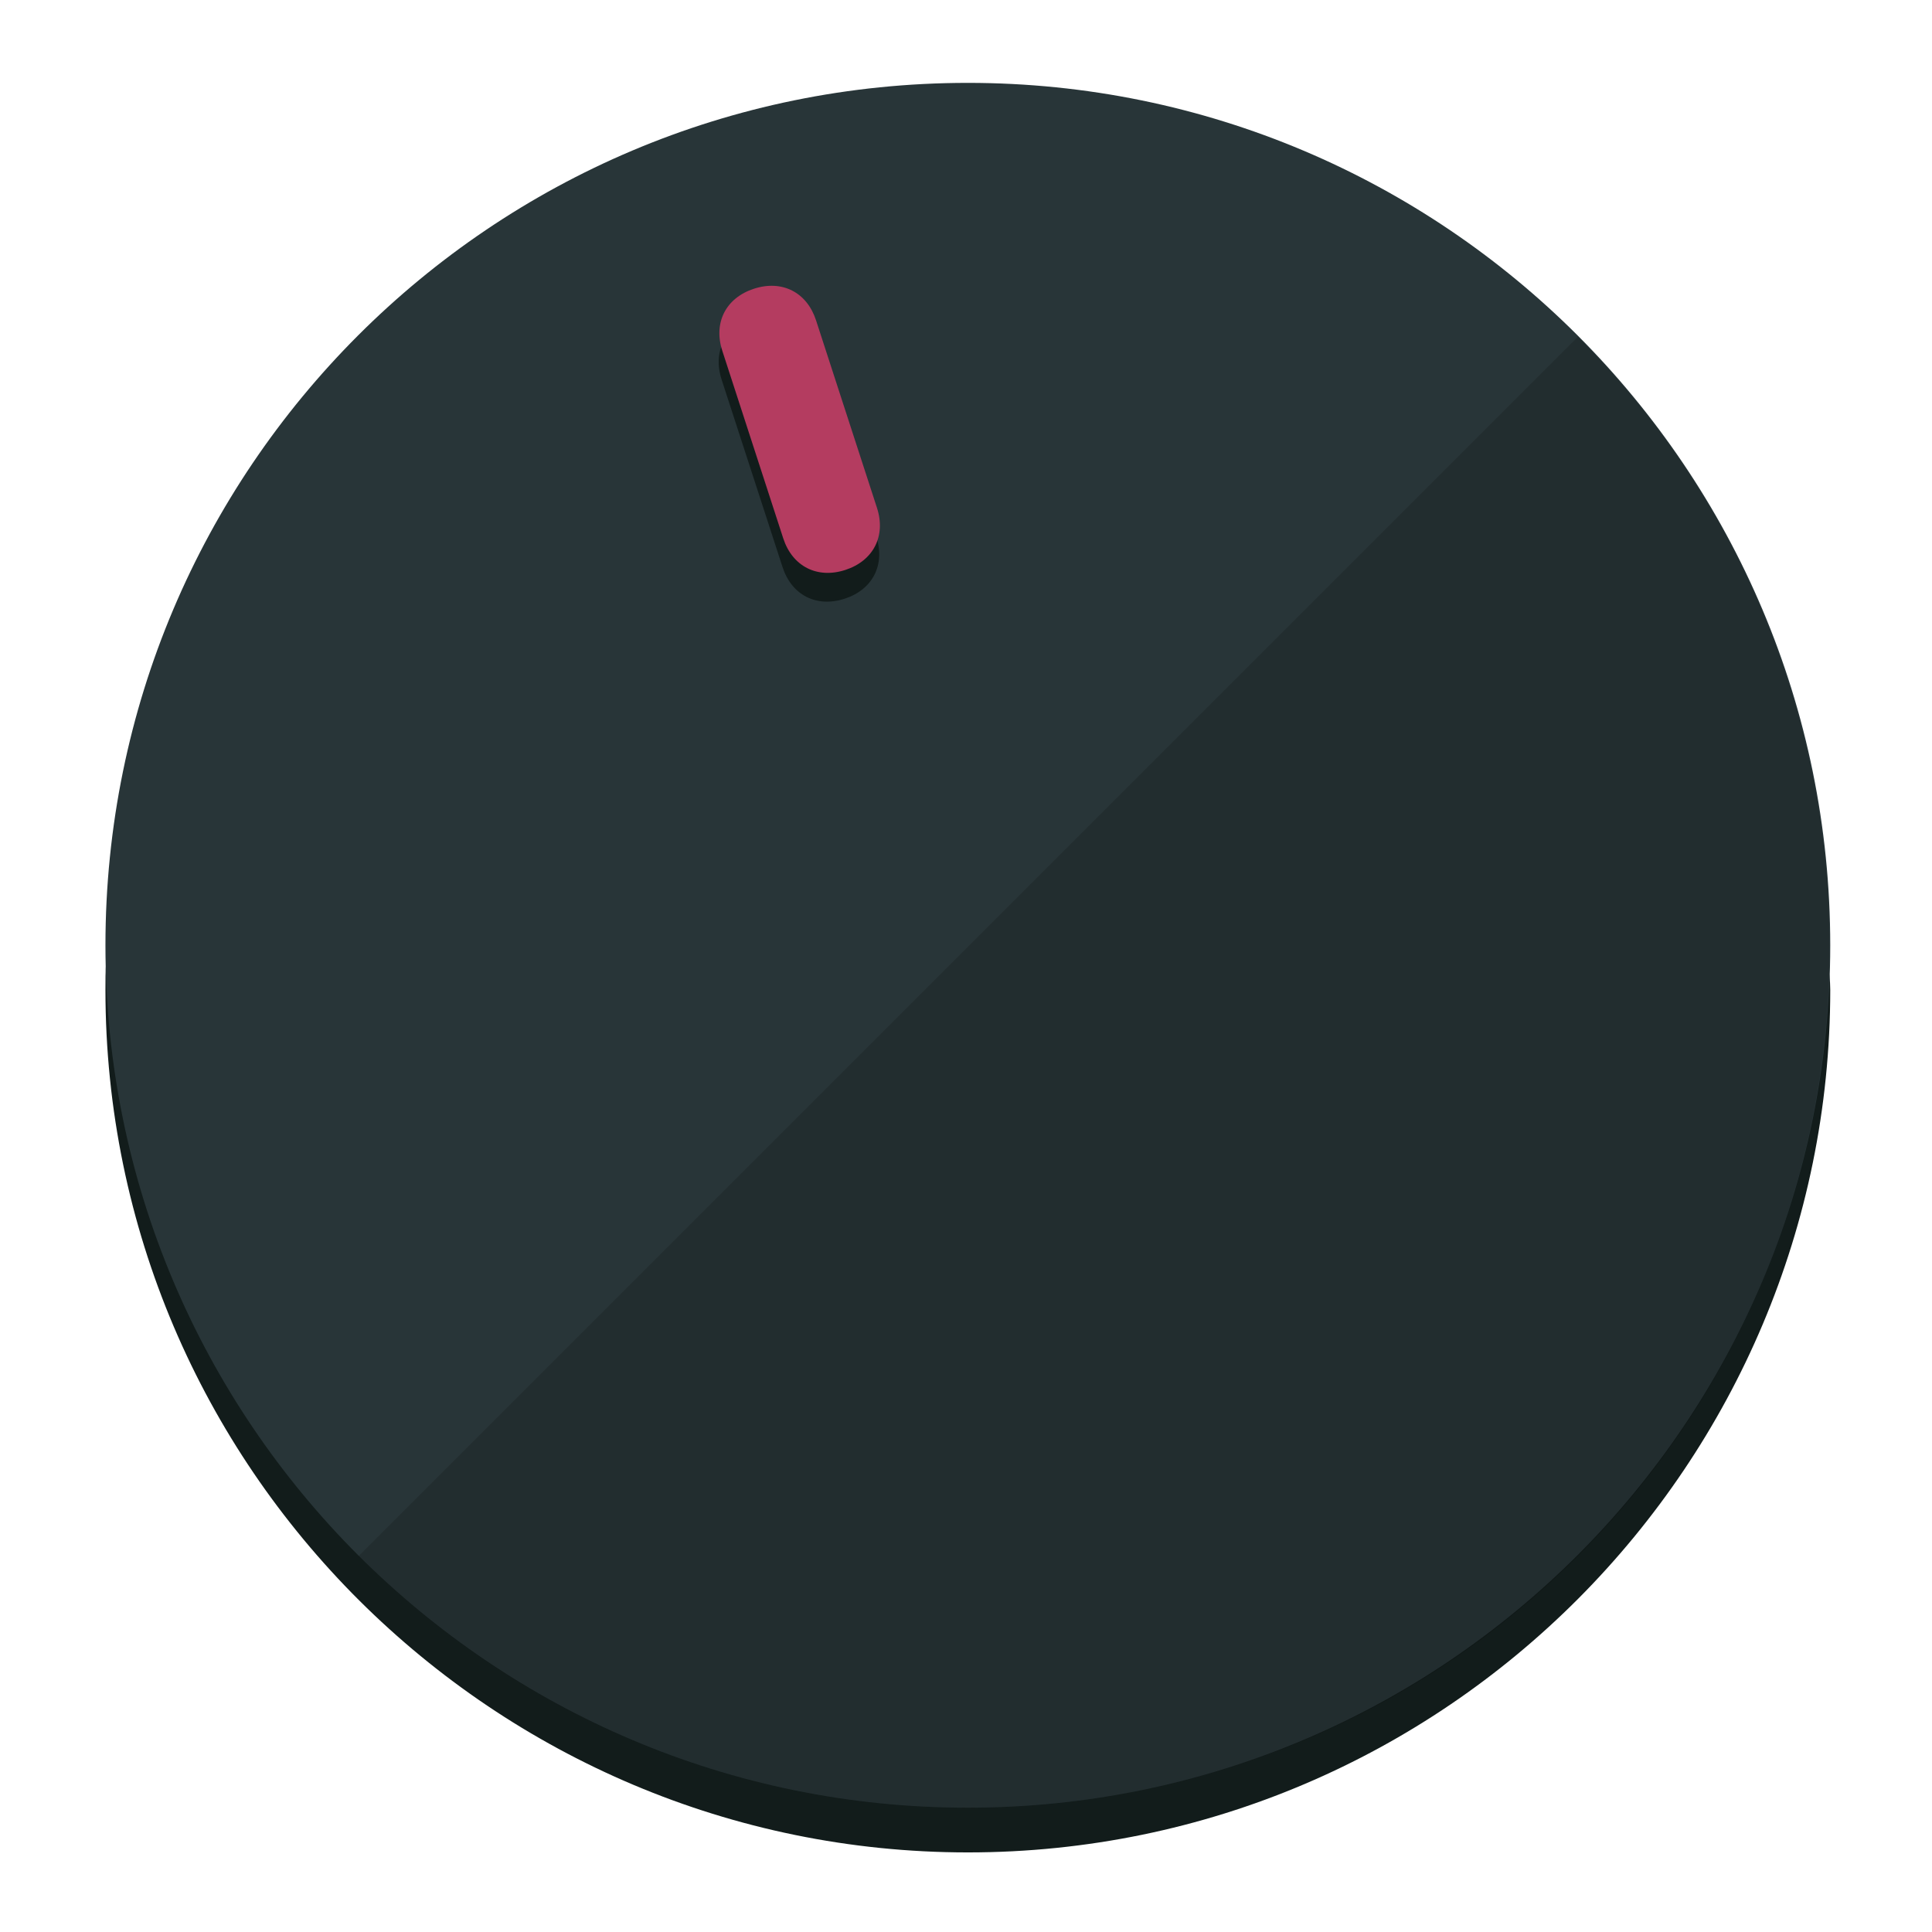
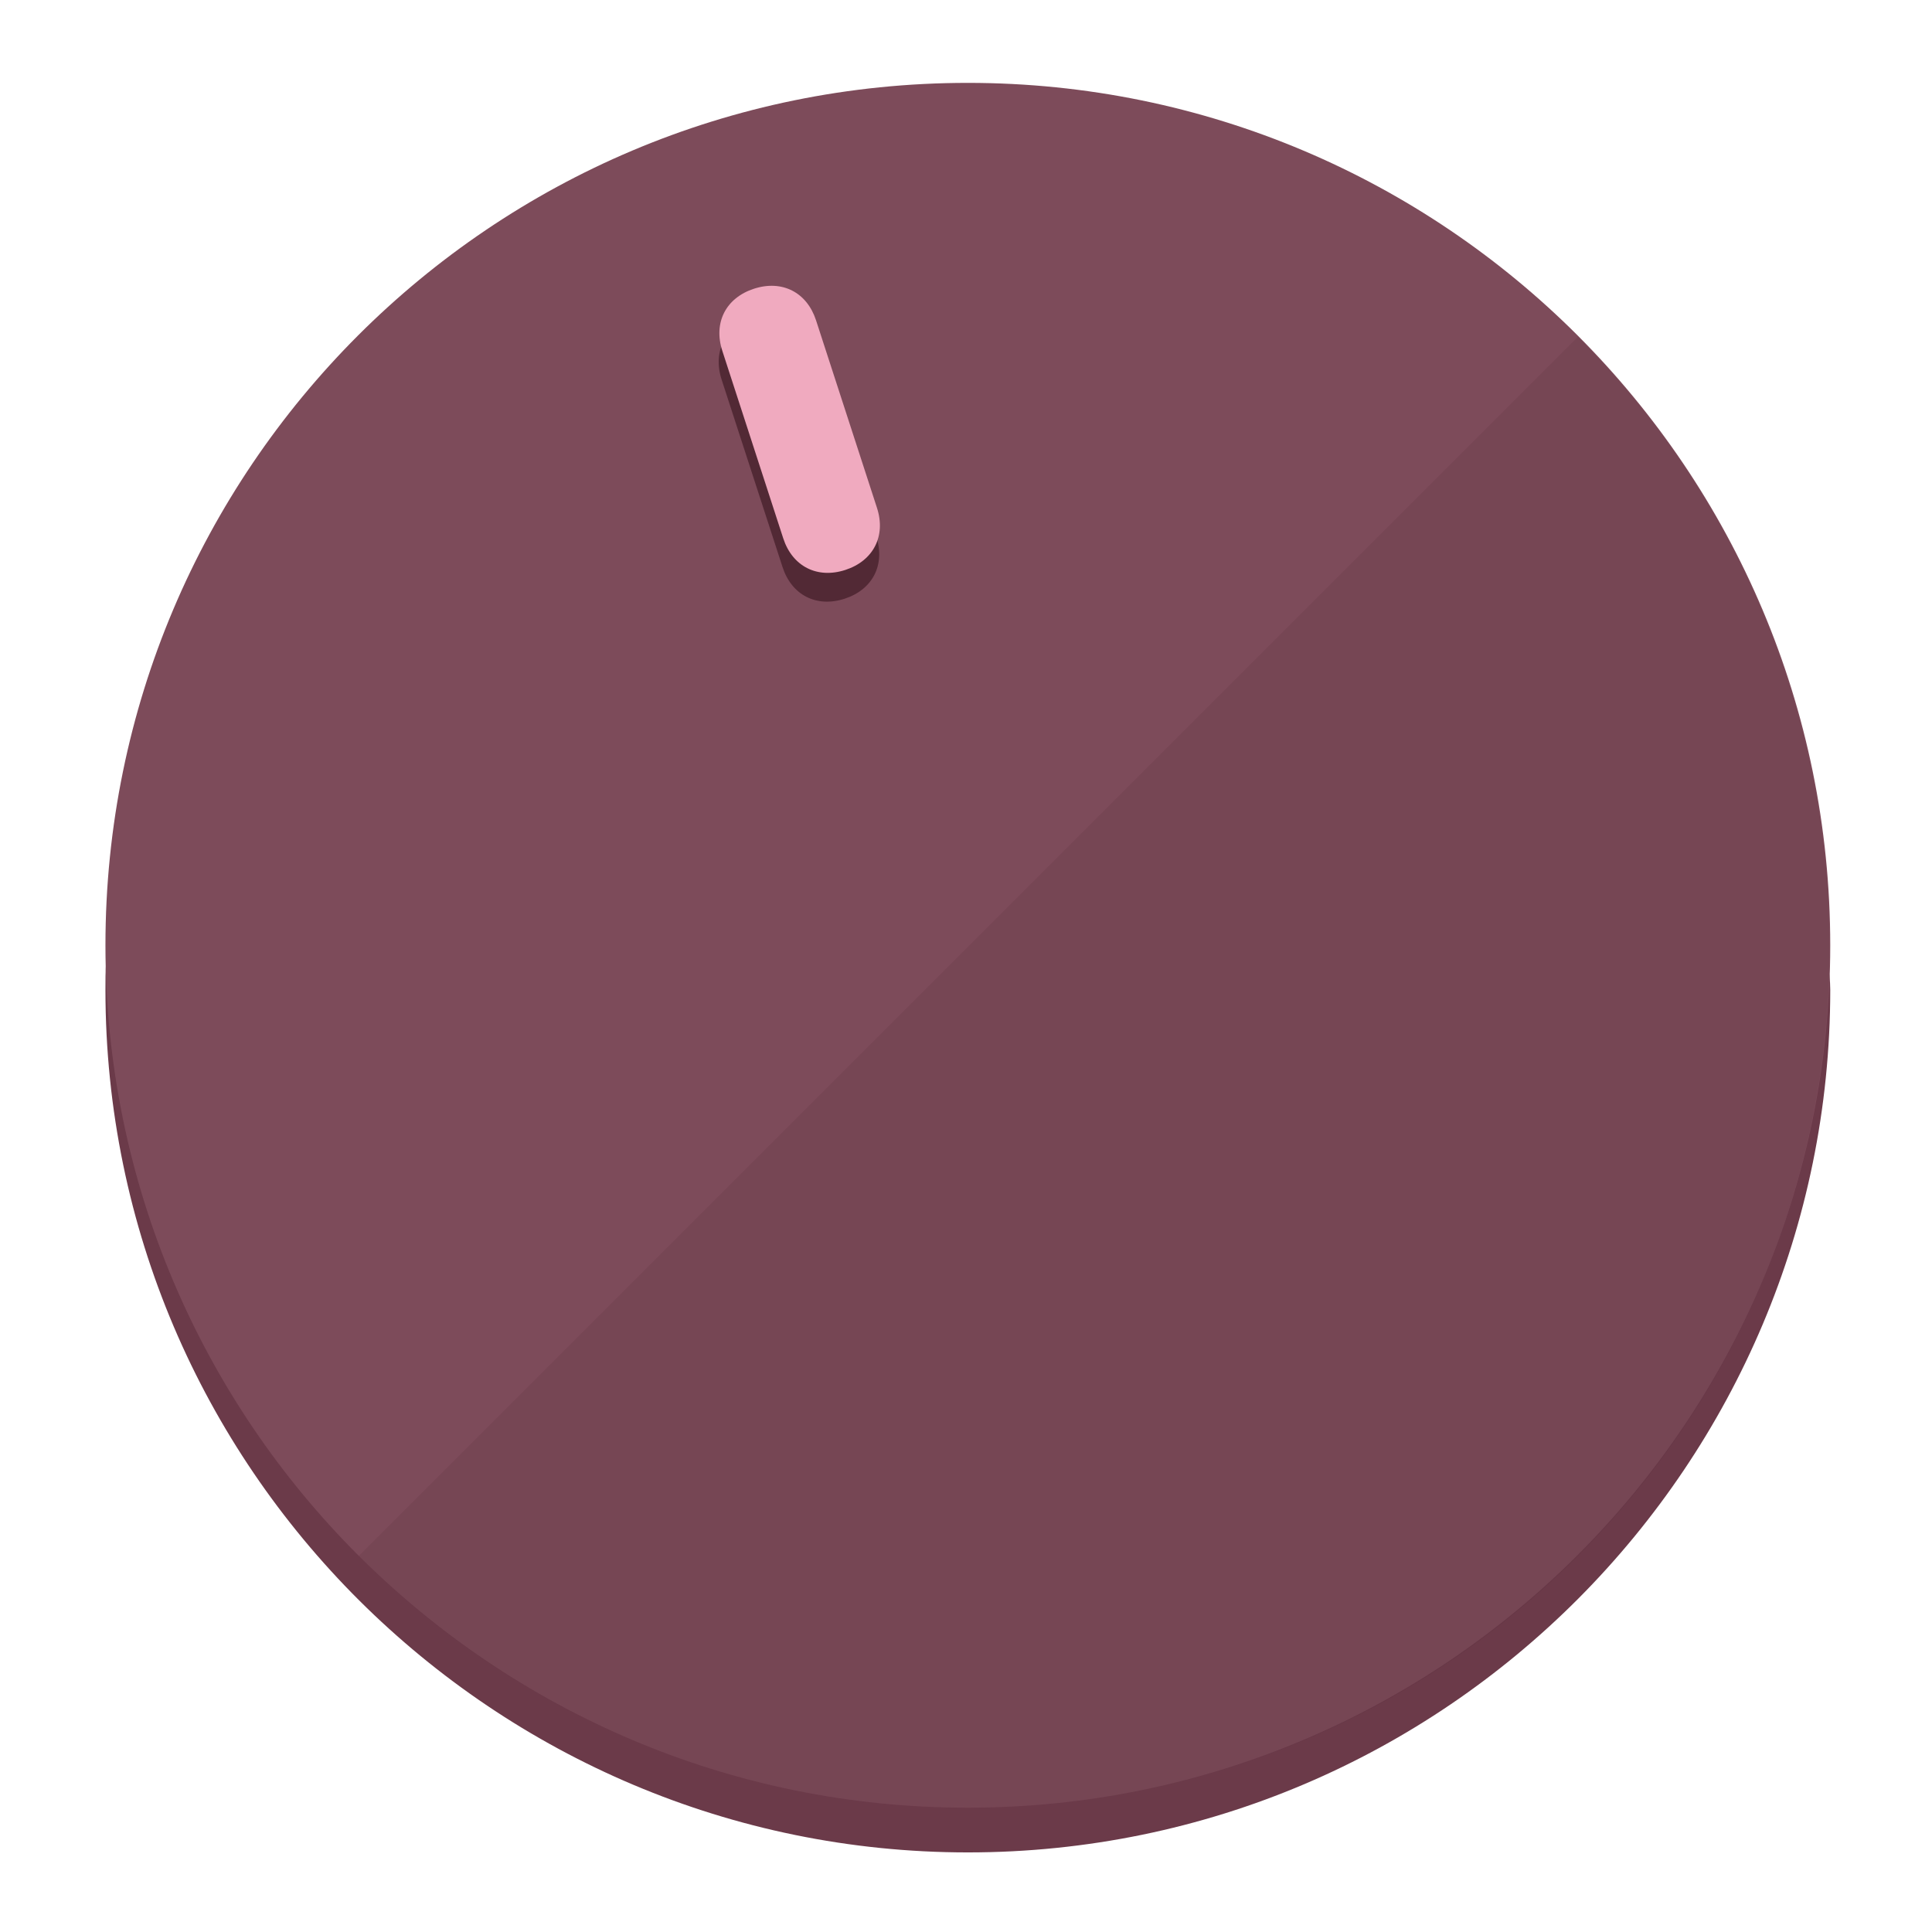
<svg xmlns="http://www.w3.org/2000/svg" height="120px" width="120px" version="1.1" id="Layer_1" viewBox="0 0 496.8 496.8" xml:space="preserve">
  <defs id="defs23" />
  <g id="g3158">
-     <path style="display:inline;fill:#121c1b;fill-opacity:1;stroke-width:1.584" d="m 248.875,445.92 c 116.582,0 212.89,-91.238 220.493,-205.286 0,5.069 1.267,8.87 1.267,13.939 0,121.651 -98.842,221.76 -221.76,221.76 -121.651,0 -221.76,-98.842 -221.76,-221.76 0,-5.069 0,-8.87 1.267,-13.939 7.603,114.048 103.91,205.286 220.493,205.286 z" id="path8" />
-     <circle style="display:inline;fill:#283538;fill-opacity:1;stroke-width:1.584" cx="248.875" cy="243.071" r="221.76" id="circle12" />
-     <path style="display:inline;fill:#000000;fill-opacity:0.154;stroke-width:1.587" d="m 405.744,86.606 c 86.308,86.308 86.308,227.193 0,313.5 -86.308,86.308 -227.193,86.308 -313.5,0" id="path14" />
+     <path style="display:inline;fill:#6B3A49;fill-opacity:1;stroke-width:1.584" d="m 248.875,445.92 c 116.582,0 212.89,-91.238 220.493,-205.286 0,5.069 1.267,8.87 1.267,13.939 0,121.651 -98.842,221.76 -221.76,221.76 -121.651,0 -221.76,-98.842 -221.76,-221.76 0,-5.069 0,-8.87 1.267,-13.939 7.603,114.048 103.91,205.286 220.493,205.286 z" id="path8" />
+     <circle style="display:inline;fill:#7D4B5A;fill-opacity:1;stroke-width:1.584" cx="248.875" cy="243.071" r="221.76" id="circle12" />
+     <path style="display:inline;fill:#522935;fill-opacity:0.154;stroke-width:1.587" d="m 405.744,86.606 c 86.308,86.308 86.308,227.193 0,313.5 -86.308,86.308 -227.193,86.308 -313.5,0" id="path14" />
  </g>
  <g id="g3198">
    <circle style="display:none;fill:#000000;fill-opacity:0;stroke-width:1.584" cx="161.035" cy="308.441" r="221.76" id="circle12-3" transform="rotate(-18)" />
-     <path style="display:inline;fill:#121c1b;fill-opacity:1;stroke-width:1.584" d="m 225.329,137.988 c 2.35,7.231 -0.905,13.618 -8.136,15.968 v 0 c -7.231,2.35 -13.618,-0.905 -15.968,-8.136 L 185.562,97.613 c -2.349,-7.231 0.905,-13.618 8.136,-15.968 v 0 c 7.231,-2.35 13.618,0.905 15.968,8.136 z" id="path3789" />
-     <path style="display:inline;fill:#B43C60;stroke-width:1.584" d="m 225.506,130.588 c 2.35,7.231 -0.905,13.618 -8.136,15.968 v 0 c -7.231,2.35 -13.618,-0.905 -15.968,-8.136 L 185.739,90.213 c -2.35,-7.231 0.905,-13.618 8.136,-15.968 v 0 c 7.231,-2.35 13.618,0.905 15.968,8.136 z" id="path915" />
+     <path style="display:inline;fill:#522935;fill-opacity:1;stroke-width:1.584" d="m 225.329,137.988 c 2.35,7.231 -0.905,13.618 -8.136,15.968 v 0 c -7.231,2.35 -13.618,-0.905 -15.968,-8.136 L 185.562,97.613 c -2.349,-7.231 0.905,-13.618 8.136,-15.968 v 0 c 7.231,-2.35 13.618,0.905 15.968,8.136 z" id="path3789" />
+     <path style="display:inline;fill:#F0AABF;stroke-width:1.584" d="m 225.506,130.588 c 2.35,7.231 -0.905,13.618 -8.136,15.968 v 0 c -7.231,2.35 -13.618,-0.905 -15.968,-8.136 L 185.739,90.213 c -2.35,-7.231 0.905,-13.618 8.136,-15.968 v 0 c 7.231,-2.35 13.618,0.905 15.968,8.136 z" id="path915" />
  </g>
</svg>
